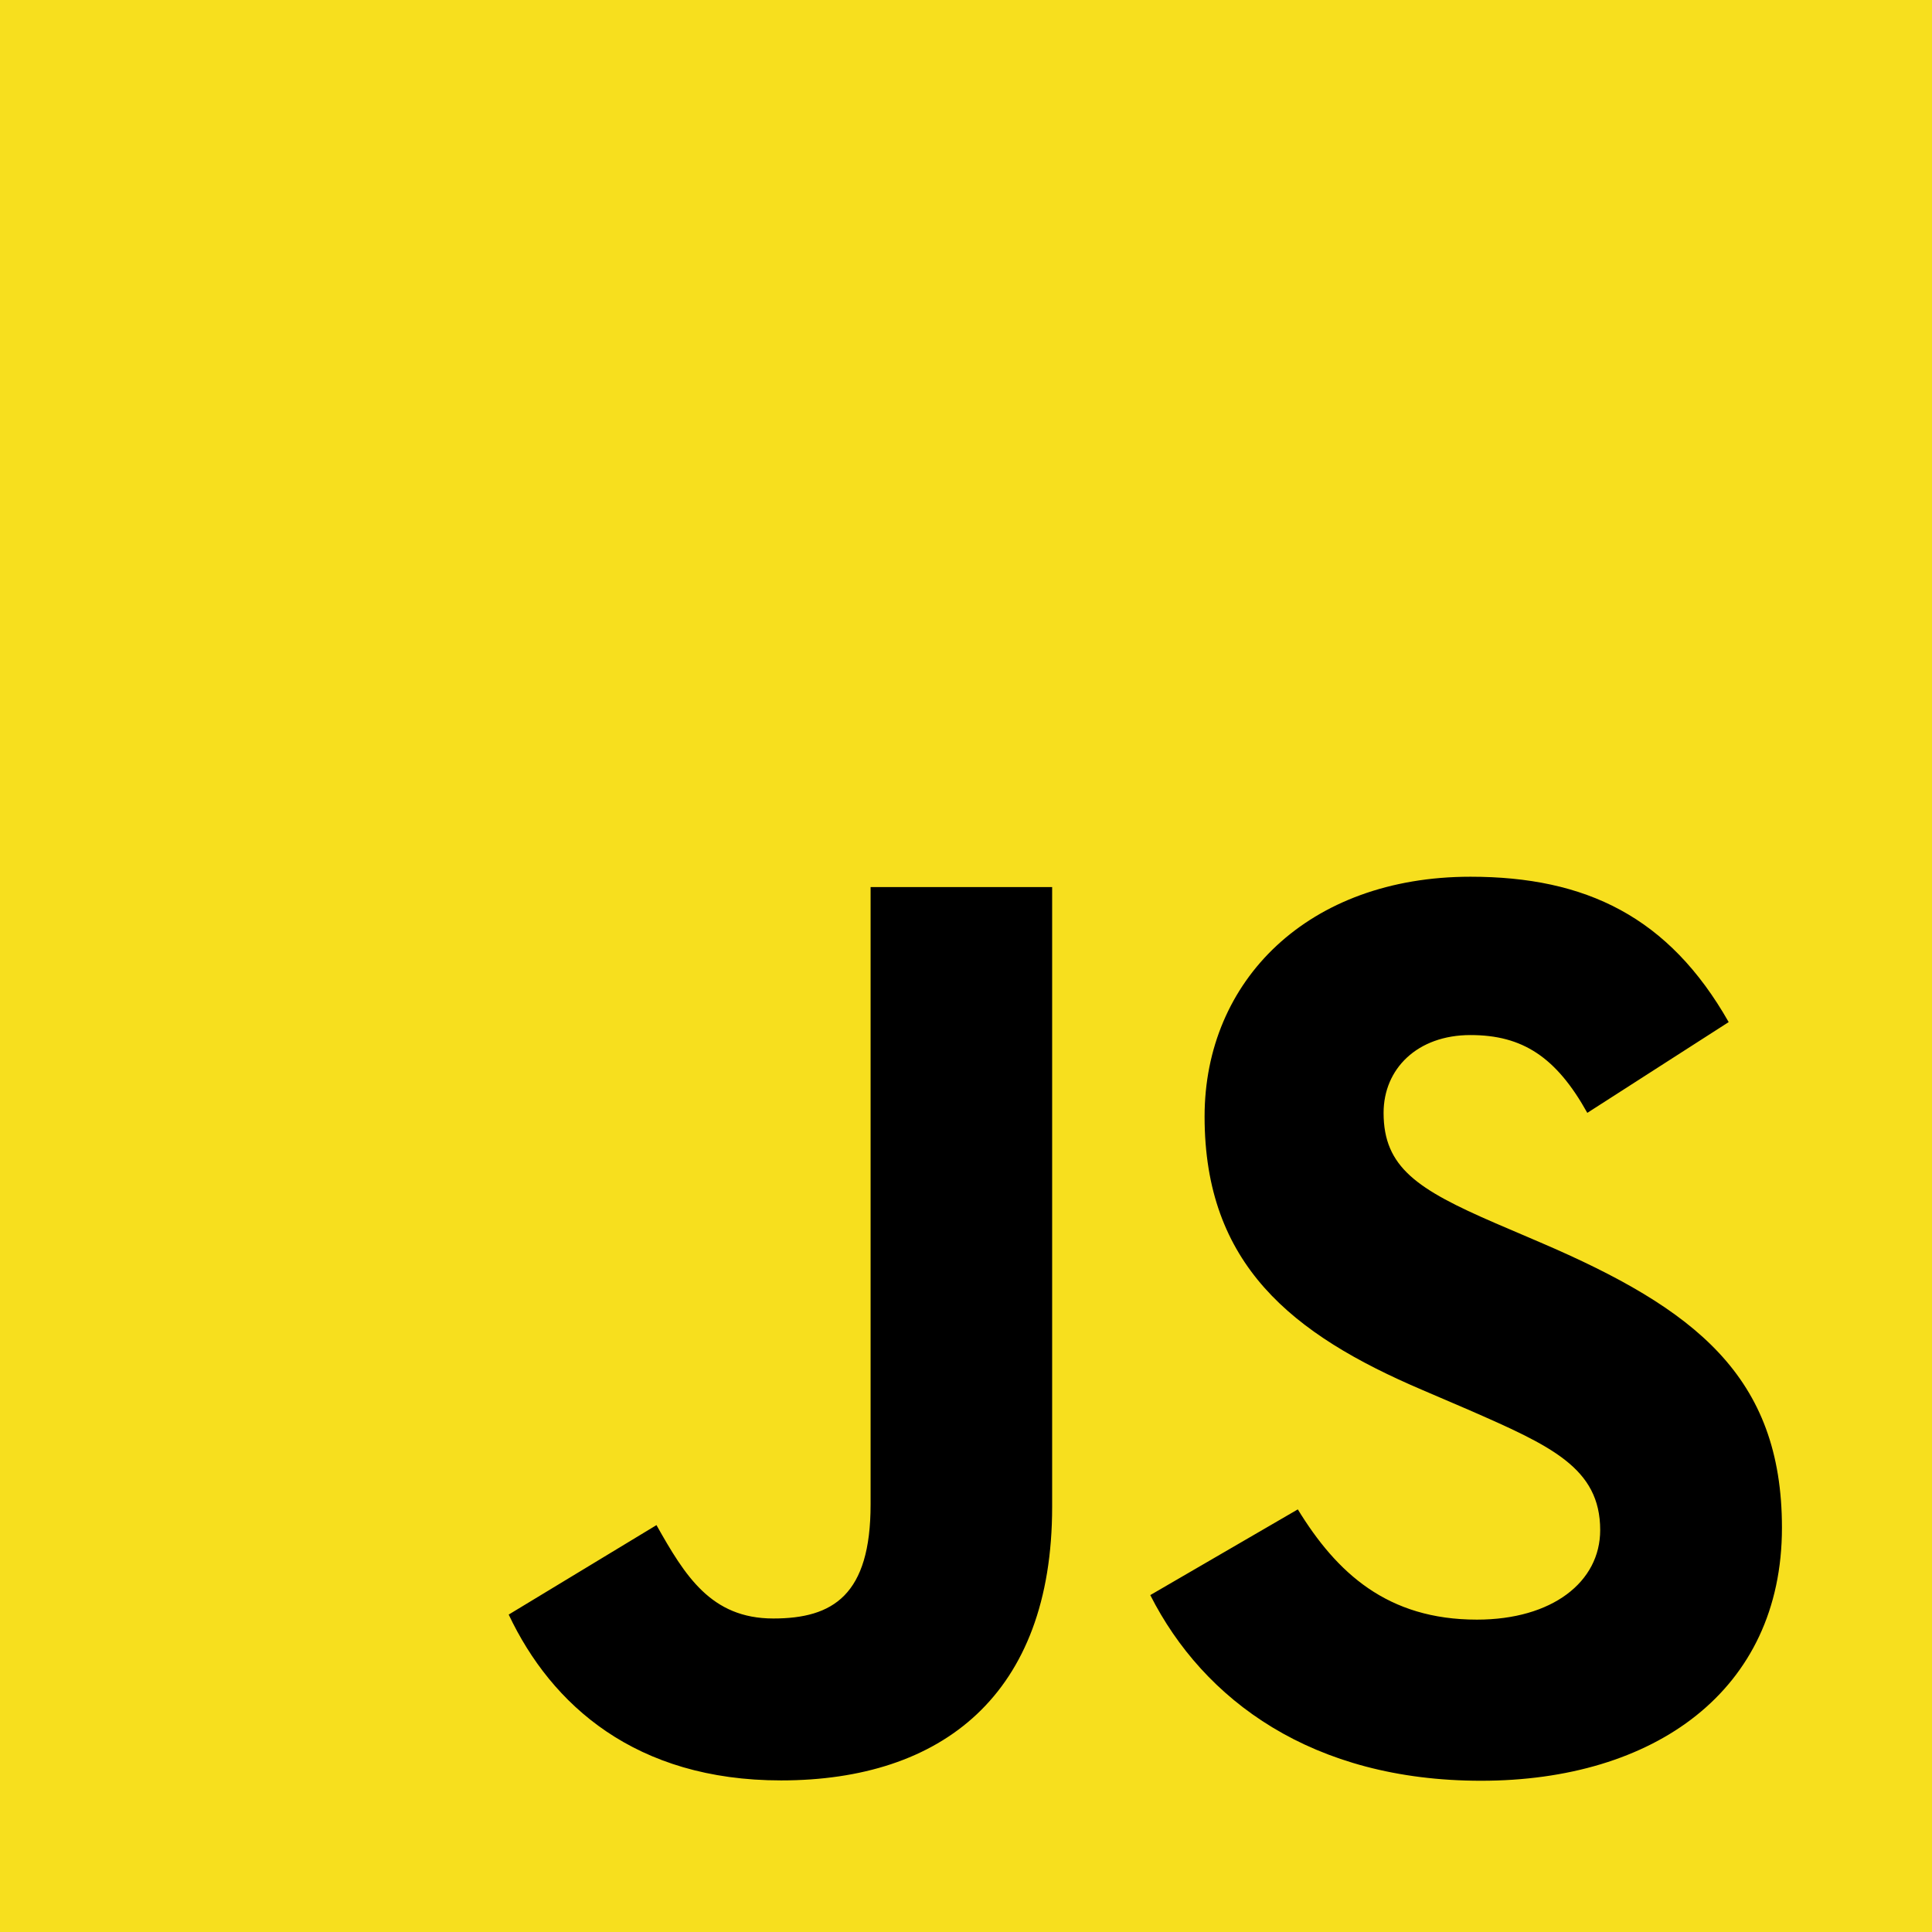
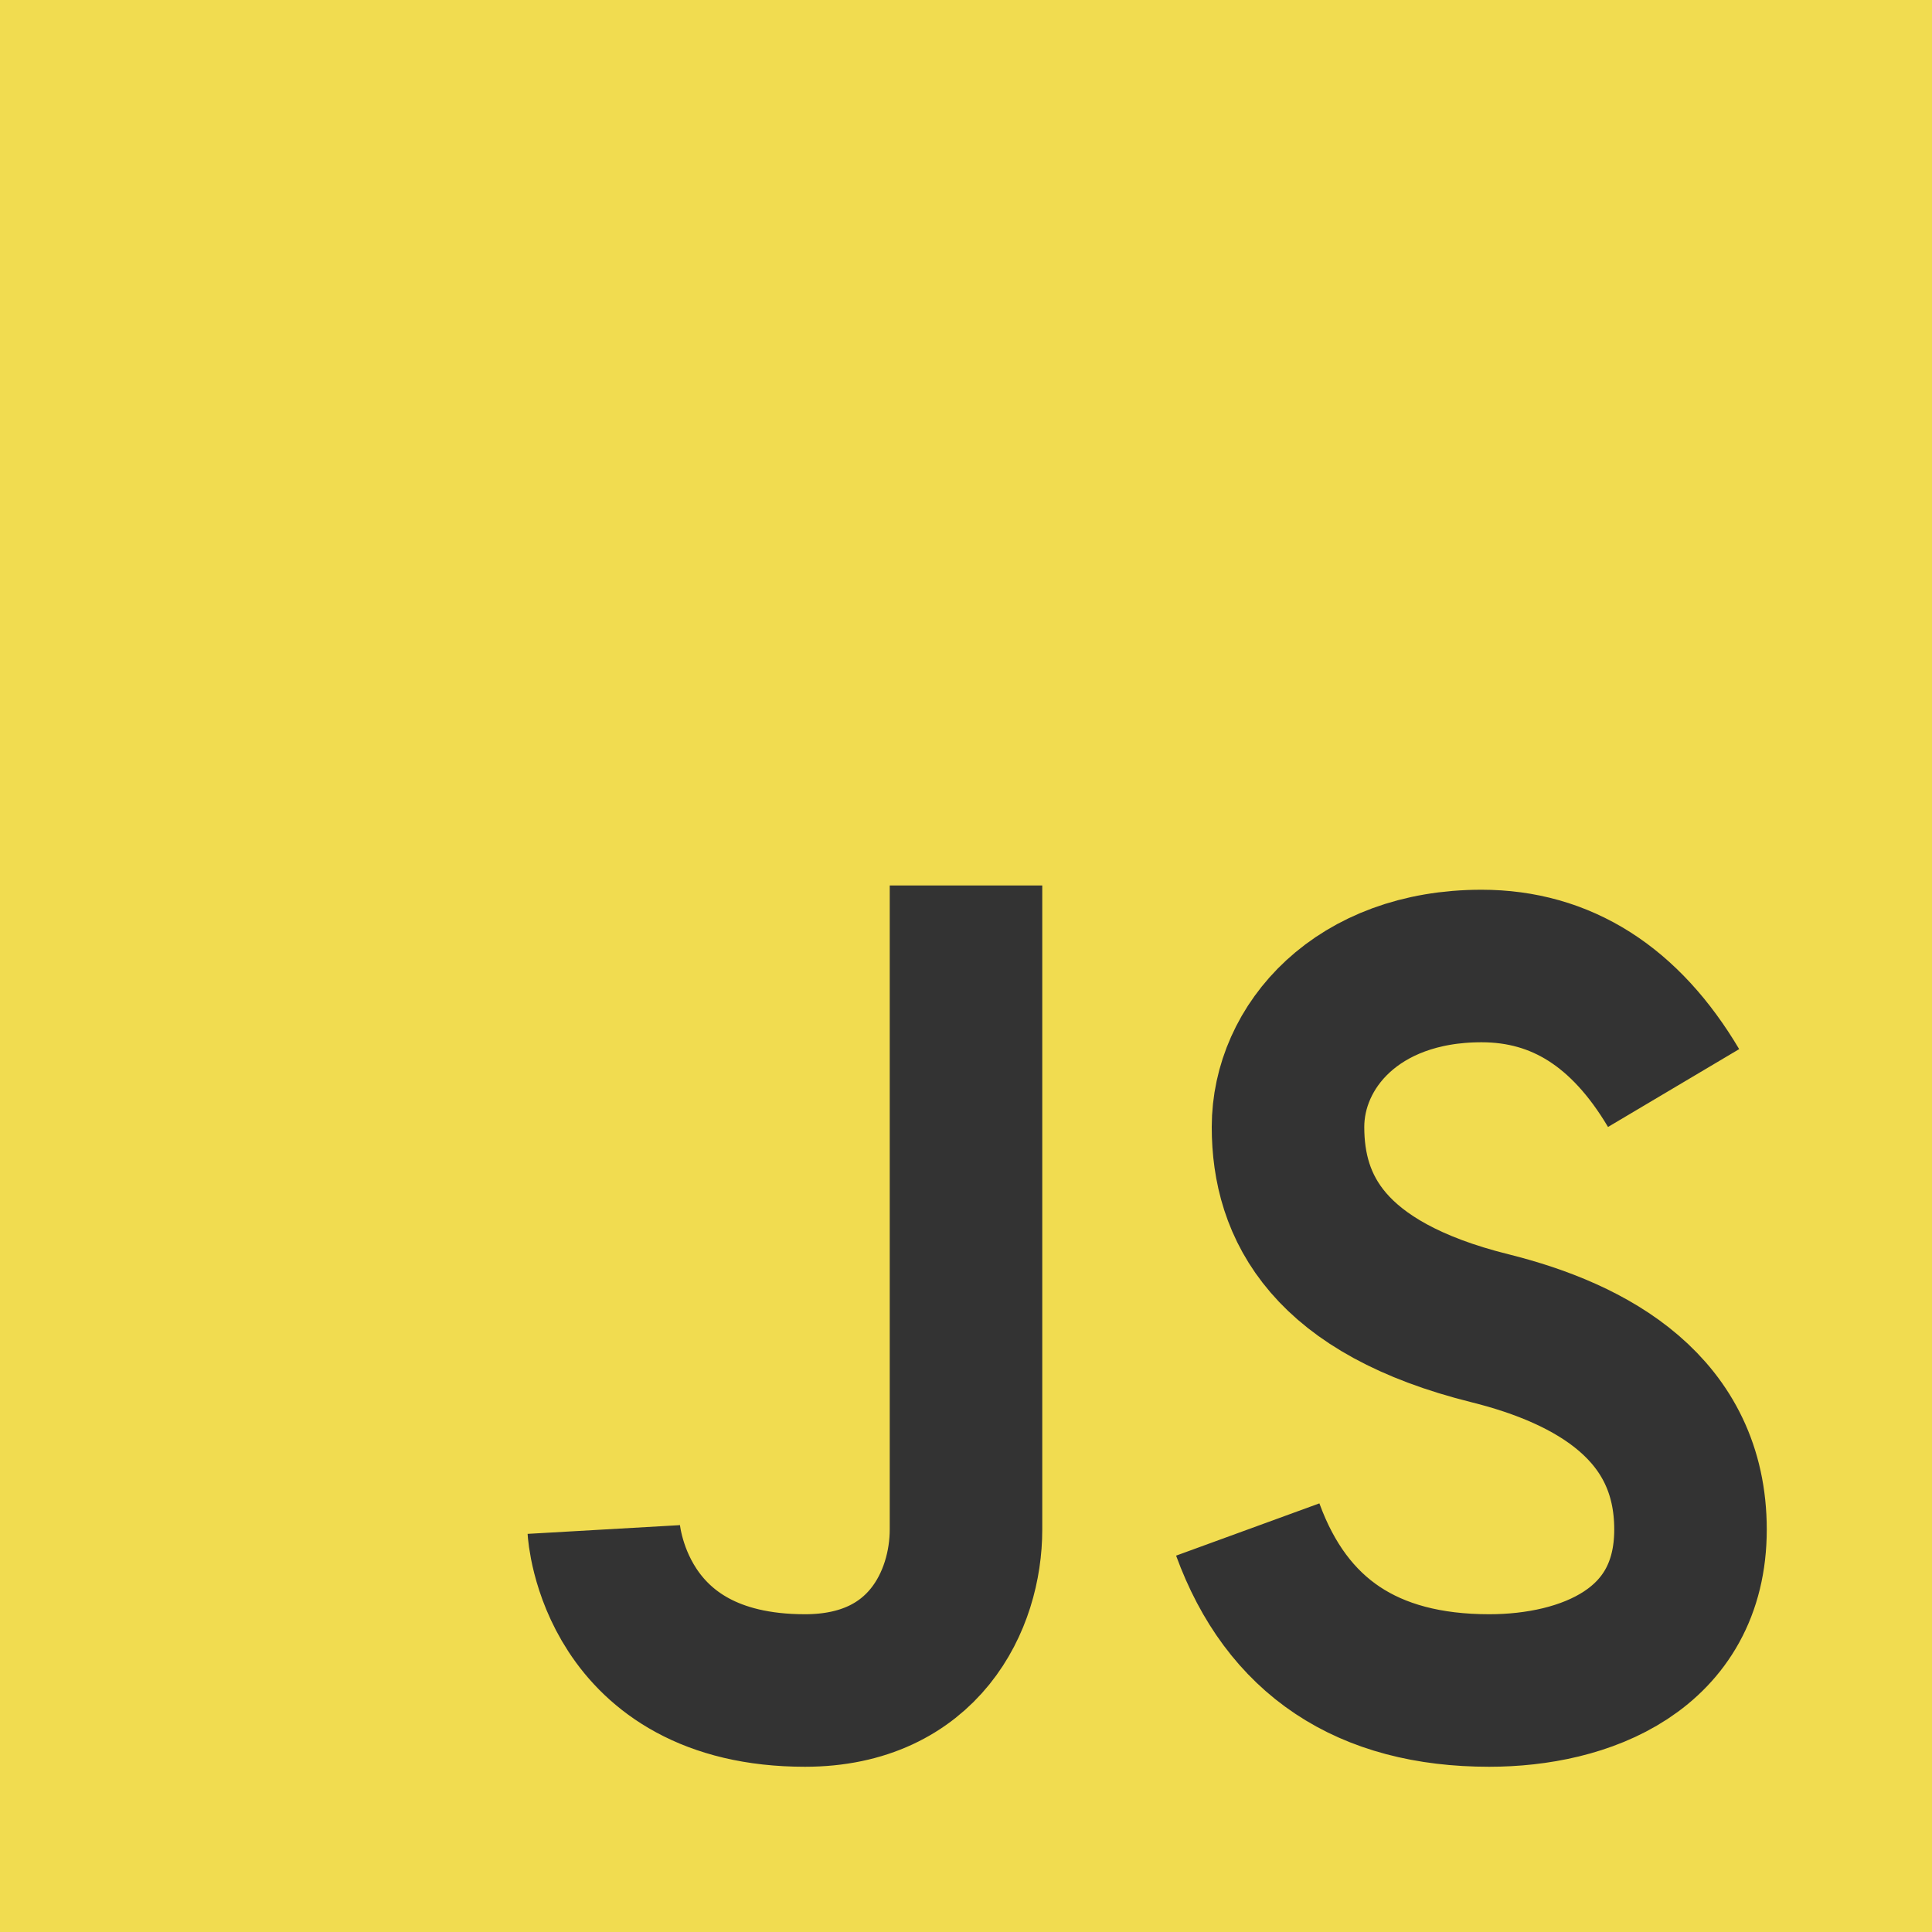
- <svg xmlns="http://www.w3.org/2000/svg" viewBox="0 0 630 630">
-   <rect width="630" height="630" fill="#f7df1e" />
-   <path d="m423.2 492.19c12.69 20.72 29.2 35.95 58.4 35.95 24.53 0 40.2-12.26 40.2-29.2 0-20.3-16.1-27.49-43.1-39.3l-14.8-6.35c-42.72-18.2-71.1-41-71.1-89.2 0-44.4 33.83-78.2 86.7-78.2 37.64 0 64.7 13.1 84.2 47.4l-46.1 29.6c-10.15-18.2-21.1-25.37-38.1-25.37-17.34 0-28.33 11-28.33 25.37 0 17.76 11 24.95 36.4 35.95l14.8 6.34c50.3 21.57 78.7 43.56 78.7 93 0 53.3-41.87 82.5-98.1 82.5-54.98 0-90.5-26.2-107.88-60.54zm-209.13 5.13c9.3 16.5 17.76 30.45 38.1 30.45 19.45 0 31.72-7.61 31.72-37.2v-201.3h59.2v202.1c0 61.3-35.94 89.2-88.4 89.2-47.4 0-74.85-24.53-88.81-54.075z" />
+ <svg xmlns="http://www.w3.org/2000/svg" width="76" height="76" viewBox="0 0 76 76" fill="none">
+   <g id="js-svgrepo-com(2) 1" clip-path="url(#clip0_27_23)">
+     <g id="Group">
+       <path id="Vector" d="M76 0H0V76H76V0Z" fill="#F1DC50" />
+       <path id="Vector_2" d="M38 34.833C38 49.873 38 58.317 38 60.167C38 62.941 36.344 66.5 31.667 66.5C24.113 66.5 23.75 60.167 23.75 60.167M65.835 42.801C63.935 39.6 61.416 38 58.278 38C53.378 38 50.667 41.167 50.667 44.333C50.667 47.5 52.25 50.667 58.61 52.25C62.657 53.258 66.5 55.417 66.5 60.167C66.5 64.917 62.334 66.5 58.583 66.5C53.789 66.5 50.623 64.389 49.083 60.167" stroke="#333333" stroke-width="6" />
+     </g>
+   </g>
+   <defs>
+     <clipPath id="clip0_27_23">
+       <rect width="76" height="76" fill="white" />
+     </clipPath>
+   </defs>
</svg>
